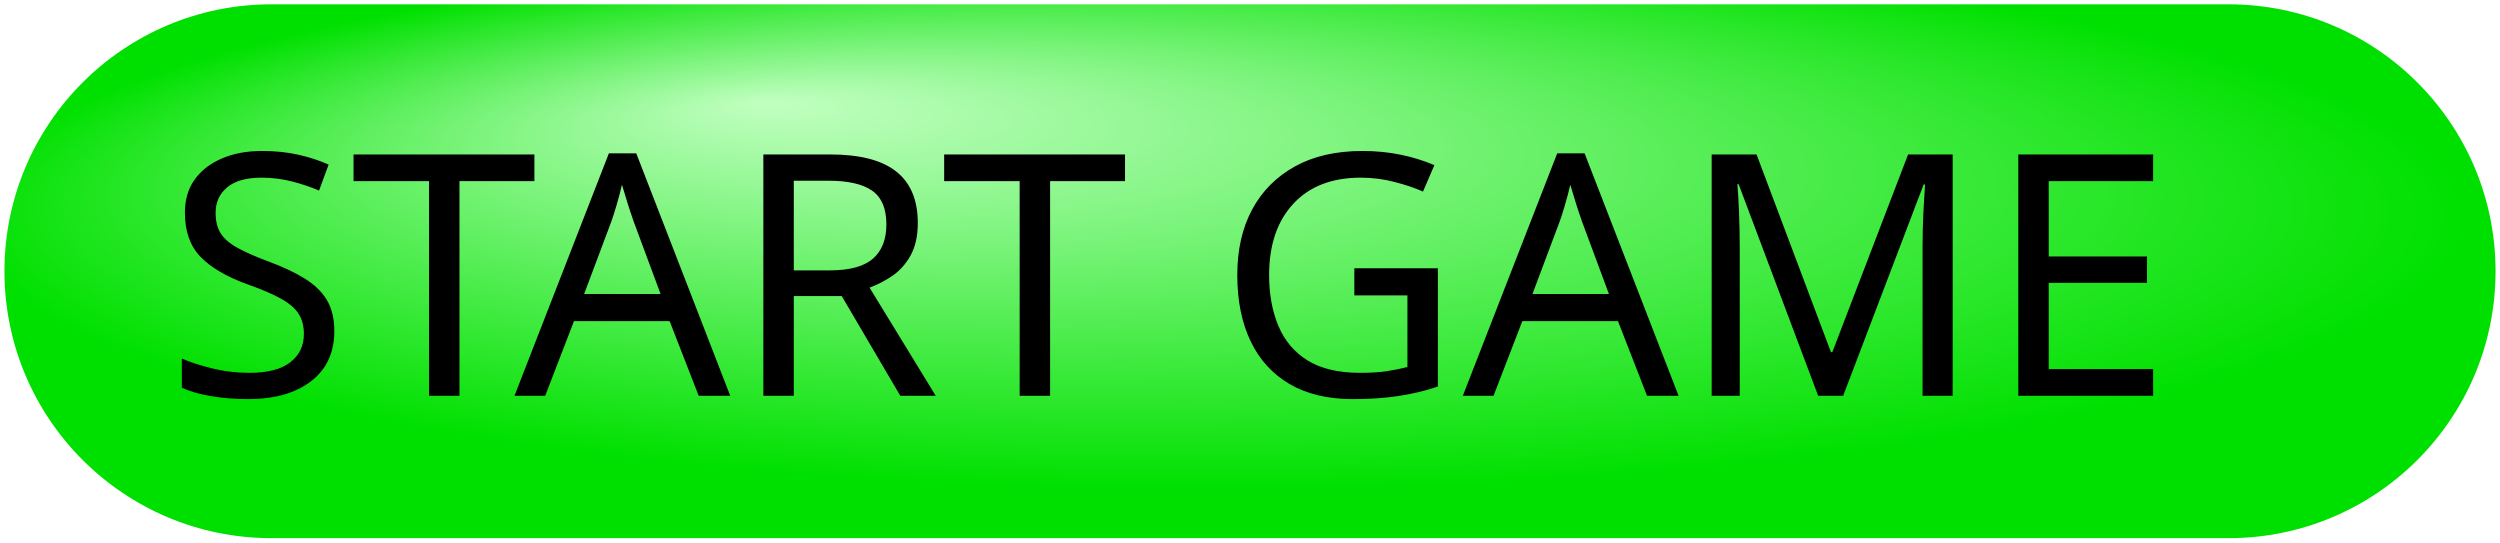
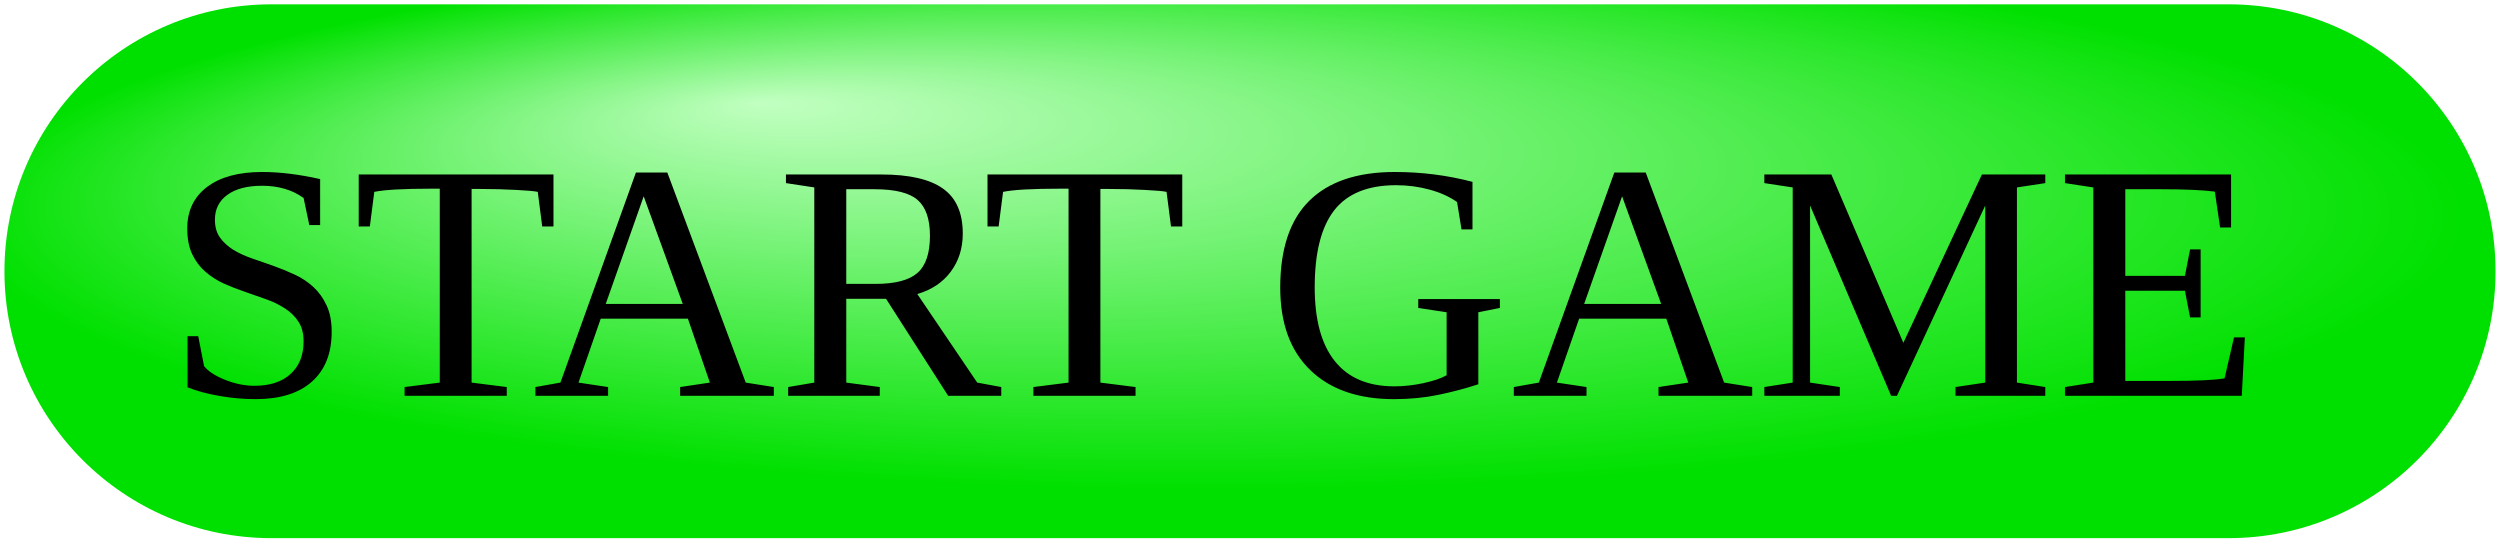
- <svg xmlns="http://www.w3.org/2000/svg" xmlns:xlink="http://www.w3.org/1999/xlink" width="281" height="61" id="svg2" version="1.1">
+ <svg xmlns="http://www.w3.org/2000/svg" xmlns:xlink="http://www.w3.org/1999/xlink" width="281" height="61" preserveAspectRatio="xMidYMid meet" viewBox="0 0 281 61" id="svg2" version="1.1">
  <defs id="defs4">
    <linearGradient id="linearGradient3845">
-       <stop style="stop-color:#c1ffc1;stop-opacity:1;" offset="0" id="stop3847" />
-       <stop style="stop-color:#00e000;stop-opacity:1;" offset="1" id="stop3849" />
+       <stop style="stop-color:#c1ffc1;stop-opacity:1;" offset="0" id="highlight" bright_text="stop-color:#c1ffc1;stop-opacity:1;" dark_text="stop-color:#00c000;stop-opacity:1;" />
+       <stop style="stop-color:#00e000;stop-opacity:1;" offset="1" id="edge" bright_text="stop-color:#59ff59;stop-opacity:1;" dark_text="stop-color:#00e000;stop-opacity:1;" />
    </linearGradient>
    <linearGradient id="linearGradient3833">
      <stop style="stop-color:#0dff0d;stop-opacity:1;" offset="0" id="stop3835" />
      <stop style="stop-color:#009000;stop-opacity:1;" offset="1" id="stop3837" />
    </linearGradient>
    <radialGradient xlink:href="#linearGradient3845" id="radialGradient3851" cx="386" cy="460.723" fx="335" fy="400.838" r="140.5" gradientTransform="matrix(1,0,0,0.2170818,0,382.3476)" gradientUnits="userSpaceOnUse" />
  </defs>
  <g id="layer1" transform="translate(-249.5,-457.875)">
    <rect style="fill:url(#radialGradient3851);stroke:none;fill-opacity:1" id="rect2999" width="280" height="60" x="250" y="458.362" ry="30" />
-     <text xml:space="preserve" style="font-size:40px;font-style:normal;font-weight:normal;line-height:125%;letter-spacing:0px;word-spacing:0px;fill:#000000;fill-opacity:1;stroke:none;font-family:Sans" x="268" y="502.362" id="text3001">
+     <text xml:space="preserve" style="font-size:40px;font-style:normal;font-weight:normal;line-height:125%;letter-spacing:0px;word-spacing:0px;fill:#000000;fill-opacity:1;stroke:none;font-family:Sans-webkit-touch-callout:none;-webkit-user-select:none;-khtml-user-select:none;-moz-user-select:none;-ms-user-select:none;user-select:none;pointer-events:none;" x="268" y="502.362" id="text3001">
      <tspan id="tspan3003" x="268" y="502.362" style="font-size:38px">START GAME</tspan>
    </text>
  </g>
</svg>
